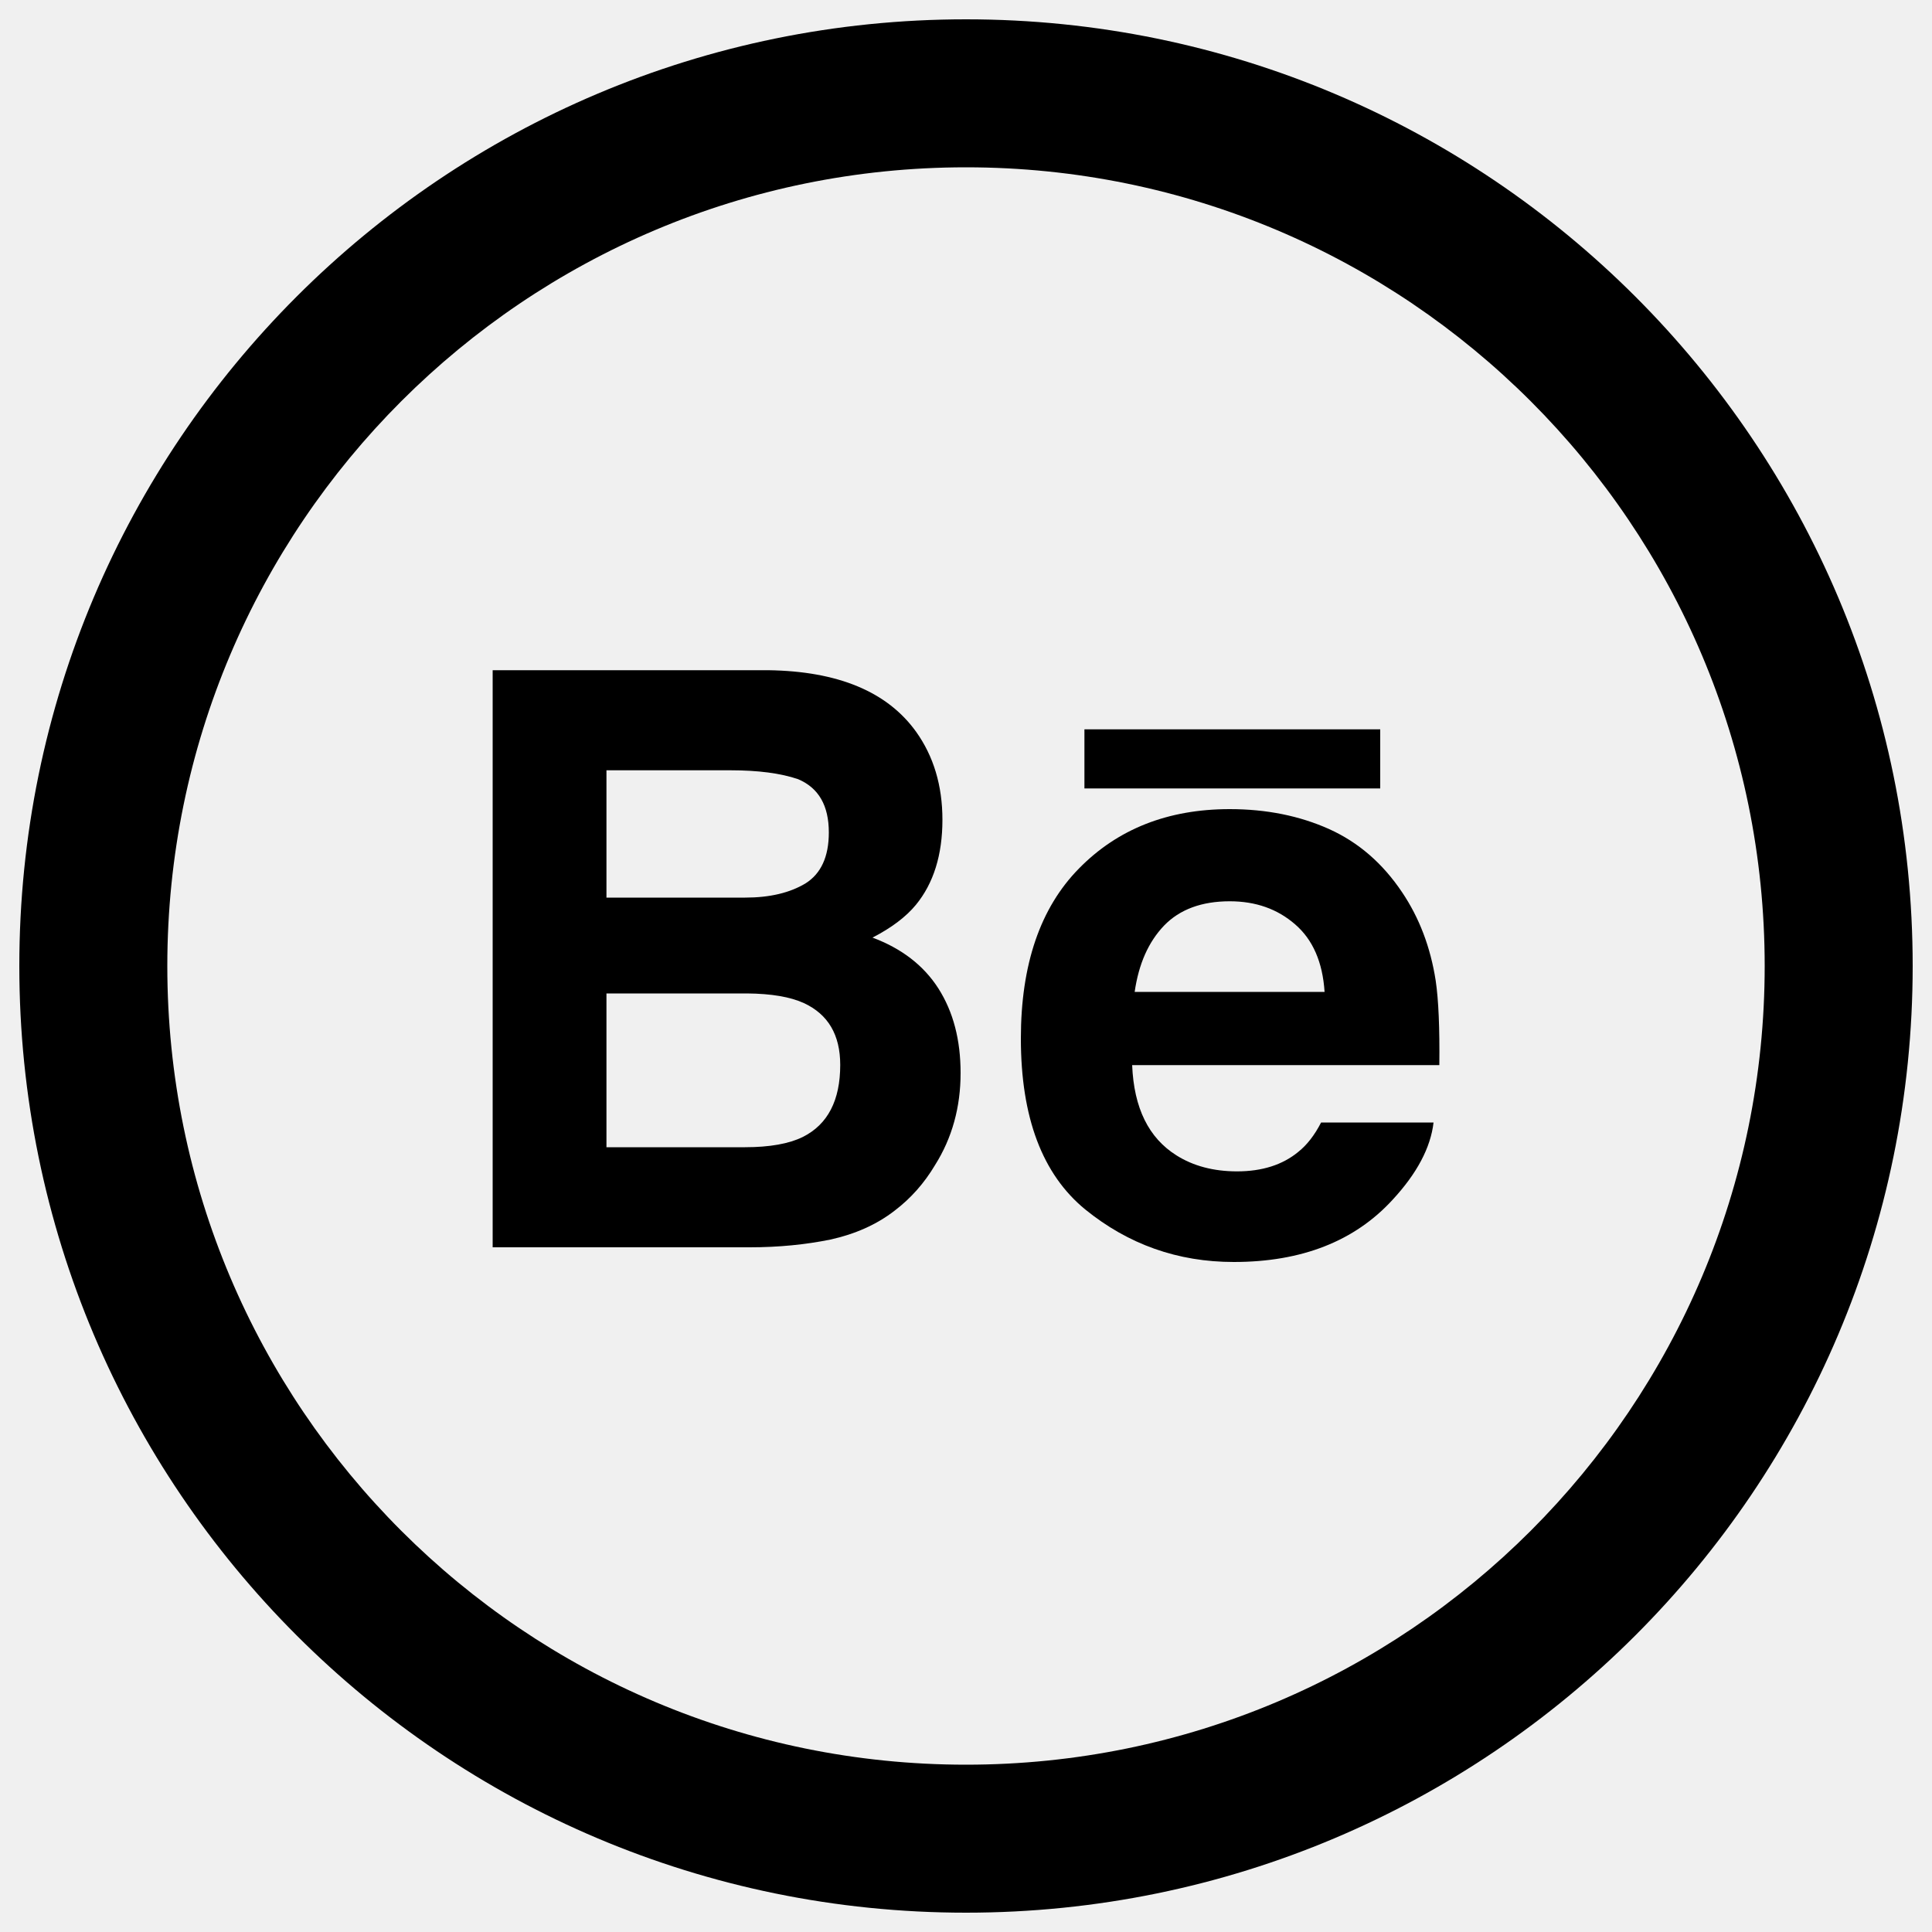
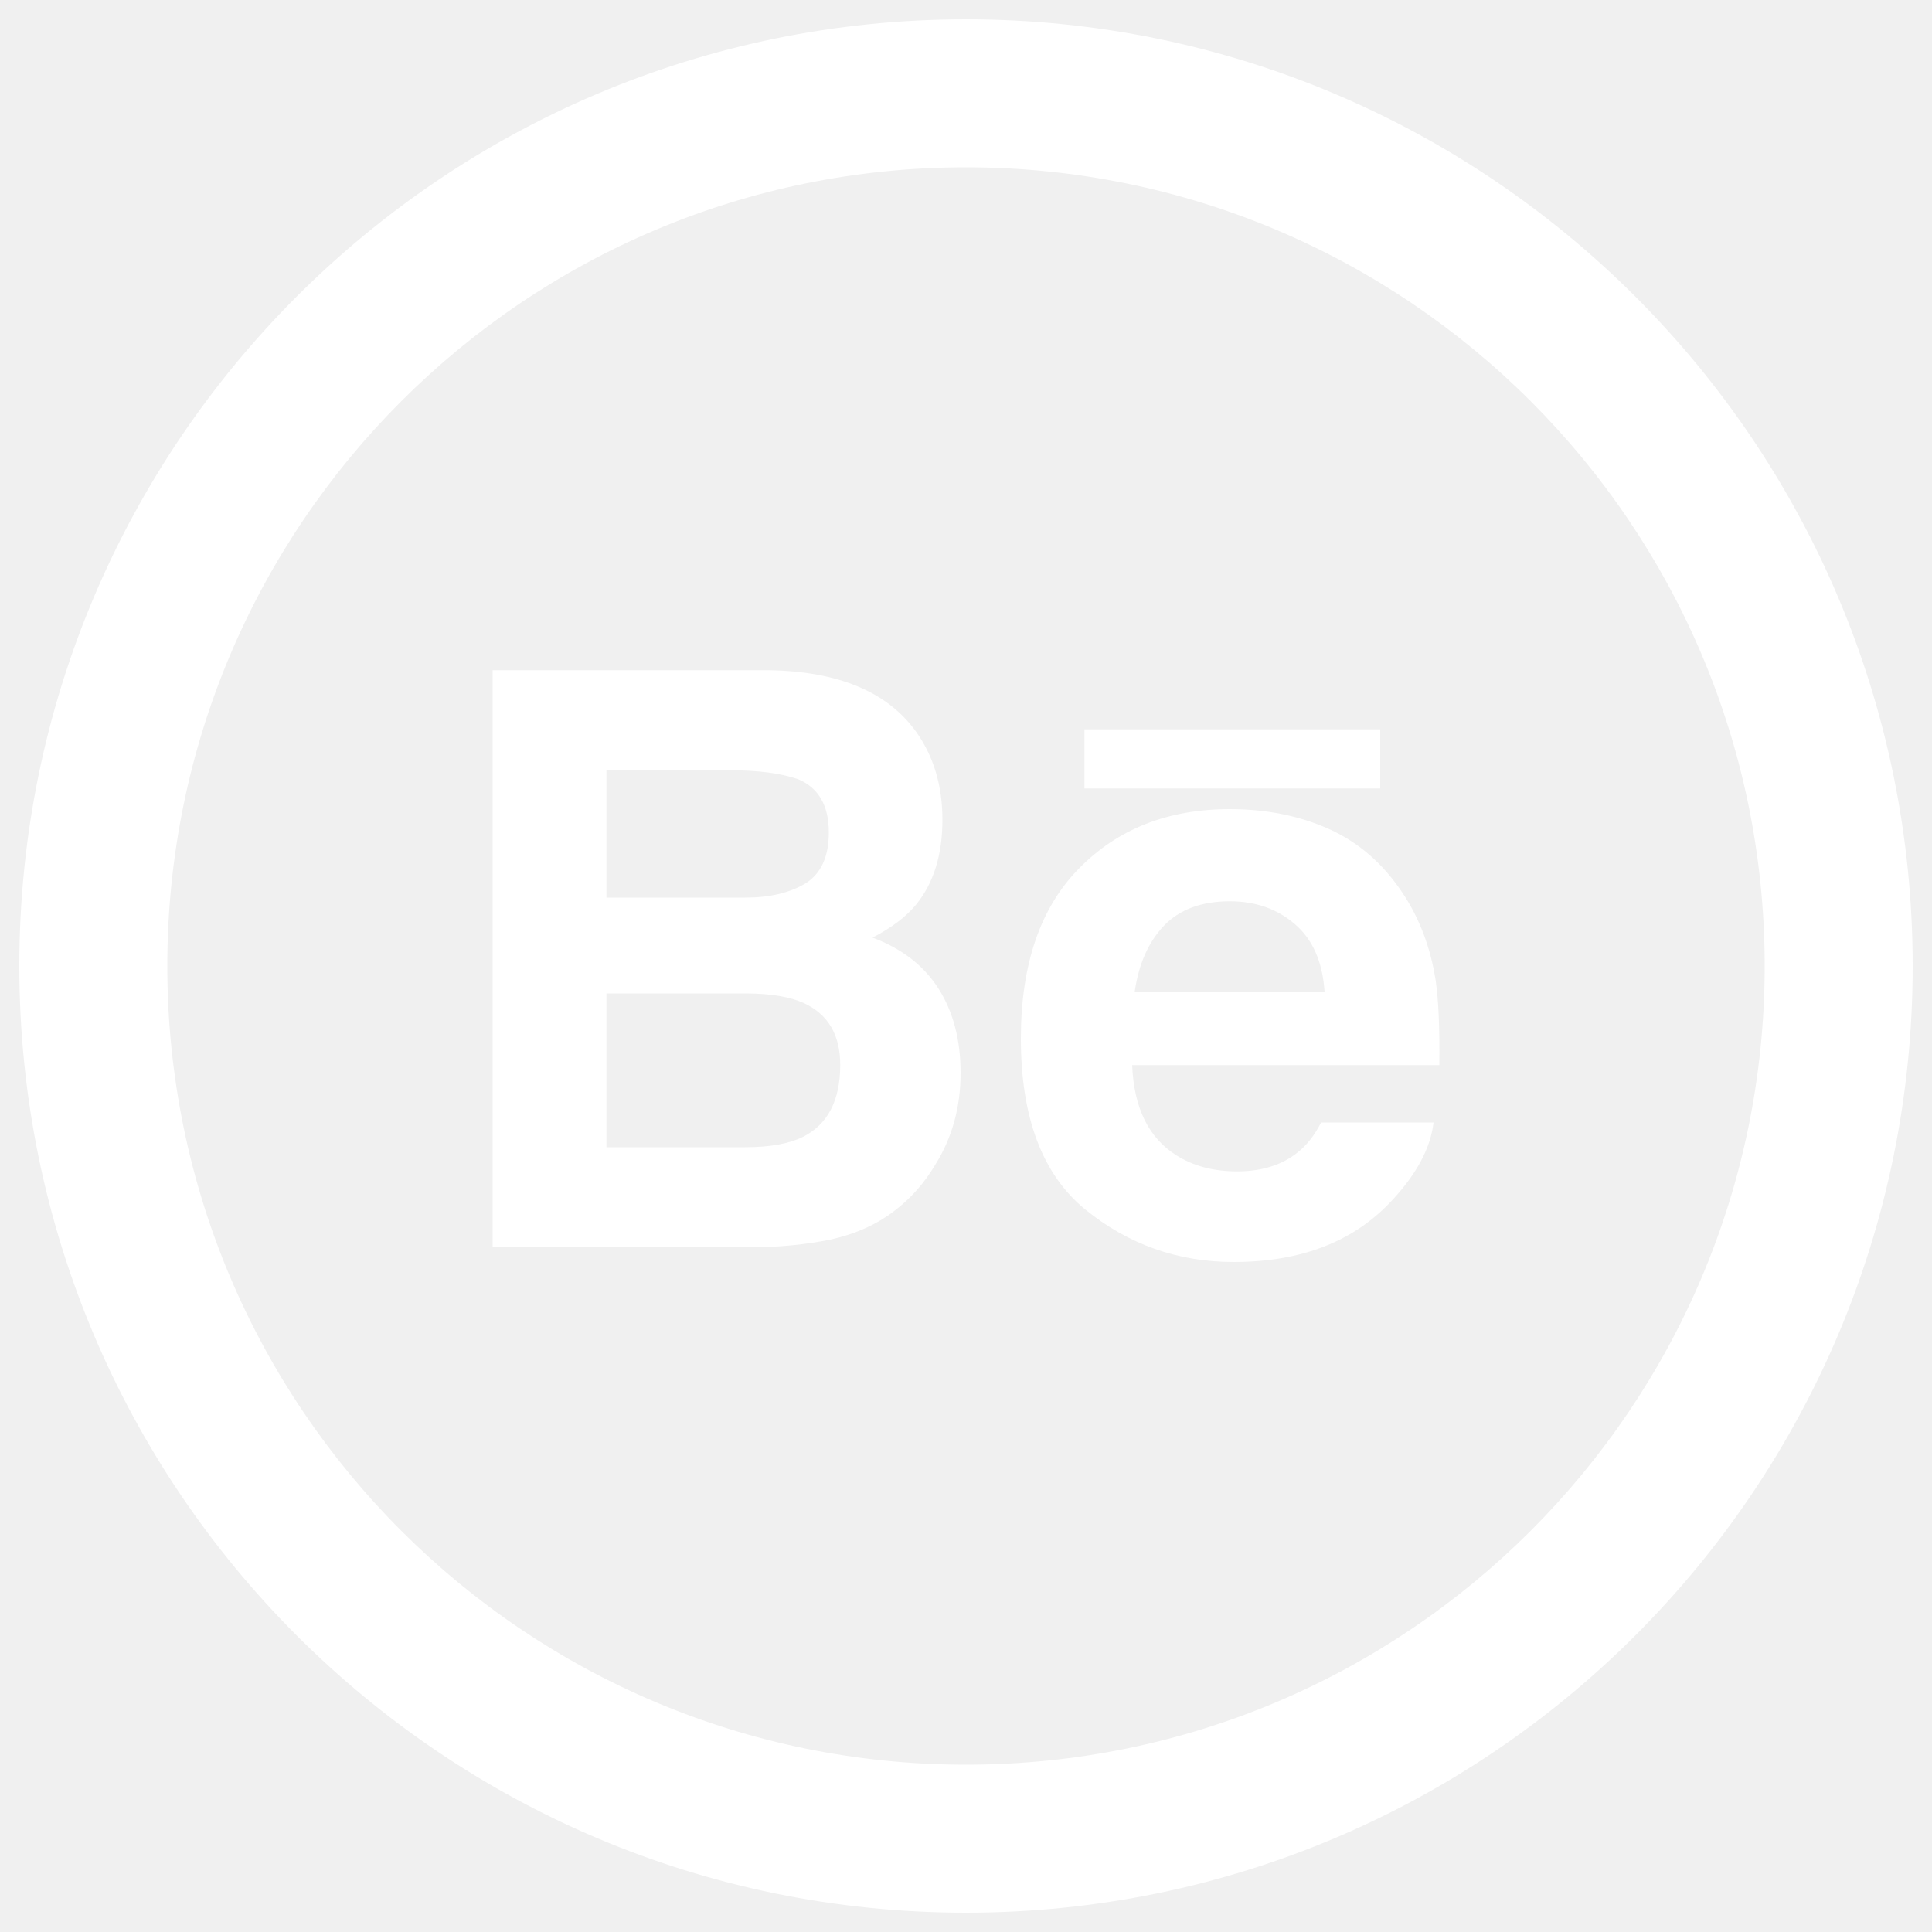
- <svg xmlns="http://www.w3.org/2000/svg" width="25px" height="25px" version="1.1" xml:space="preserve" style="fill-rule:evenodd;clip-rule:evenodd;stroke-linejoin:round;stroke-miterlimit:2;">
+ <svg xmlns="http://www.w3.org/2000/svg" width="100%" height="100%" viewBox="0 0 25 25" version="1.1" xml:space="preserve" style="fill-rule:evenodd;clip-rule:evenodd;stroke-linejoin:round;stroke-miterlimit:2;">
  <g transform="matrix(1.25,0,0,1.25,0,0)">
-     <path d="M10,0.2C4.588,0.2 0.2,4.588 0.2,10C0.2,15.412 4.588,19.8 10,19.8C15.412,19.8 19.8,15.412 19.8,10C19.8,4.588 15.412,0.2 10,0.2ZM10,18.268C5.434,18.268 1.732,14.566 1.732,10C1.732,5.434 5.434,1.732 10,1.732C14.566,1.732 18.268,5.434 18.268,10C18.268,14.566 14.566,18.268 10,18.268Z" style="fill-rule:nonzero;" />
-     <path d="M9.484,7.576C9.664,7.828 9.756,8.132 9.756,8.486C9.756,8.85 9.664,9.144 9.482,9.366C9.38,9.49 9.23,9.604 9.032,9.706C9.332,9.818 9.56,9.992 9.714,10.232C9.868,10.474 9.944,10.764 9.944,11.108C9.944,11.462 9.856,11.78 9.68,12.06C9.568,12.248 9.43,12.404 9.262,12.532C9.074,12.678 8.85,12.776 8.596,12.832C8.34,12.884 8.062,12.912 7.762,12.912L5.1,12.912L5.1,6.938L7.954,6.938C8.674,6.948 9.186,7.16 9.484,7.576ZM6.278,7.974L6.278,9.292L7.714,9.292C7.97,9.292 8.178,9.242 8.34,9.144C8.498,9.044 8.58,8.87 8.58,8.618C8.58,8.338 8.474,8.156 8.262,8.066C8.08,8.004 7.846,7.974 7.564,7.974L6.278,7.974ZM6.278,10.284L6.278,11.876L7.712,11.876C7.968,11.876 8.168,11.84 8.31,11.77C8.57,11.64 8.698,11.39 8.698,11.024C8.698,10.712 8.572,10.5 8.322,10.384C8.182,10.32 7.986,10.286 7.732,10.284L6.278,10.284Z" style="fill-rule:nonzero;" />
-     <path d="M13.758,8.582C14.064,8.72 14.314,8.938 14.514,9.236C14.692,9.5 14.808,9.804 14.862,10.15C14.892,10.352 14.904,10.644 14.9,11.026L11.72,11.026C11.738,11.472 11.892,11.78 12.178,11.96C12.352,12.07 12.562,12.126 12.806,12.126C13.066,12.126 13.278,12.058 13.44,11.924C13.53,11.852 13.608,11.752 13.676,11.62L14.84,11.62C14.81,11.88 14.668,12.148 14.416,12.42C14.024,12.848 13.476,13.064 12.772,13.064C12.192,13.064 11.68,12.882 11.234,12.52C10.79,12.156 10.568,11.568 10.568,10.75C10.568,9.986 10.768,9.398 11.17,8.99C11.57,8.582 12.09,8.376 12.73,8.376C13.112,8.376 13.454,8.446 13.758,8.582ZM12.05,9.582C11.888,9.752 11.788,9.978 11.746,10.268L13.712,10.268C13.692,9.96 13.59,9.726 13.406,9.568C13.224,9.41 13,9.33 12.73,9.33C12.44,9.33 12.212,9.414 12.05,9.582Z" style="fill-rule:nonzero;" />
-     <rect x="11.226" y="7.55" width="3.062" height="0.612" />
+     <path d="M10,0.2C4.588,0.2 0.2,4.588 0.2,10C0.2,15.412 4.588,19.8 10,19.8C15.412,19.8 19.8,15.412 19.8,10C19.8,4.588 15.412,0.2 10,0.2ZM10,18.268C5.434,18.268 1.732,14.566 1.732,10C1.732,5.434 5.434,1.732 10,1.732C14.566,1.732 18.268,5.434 18.268,10C18.268,14.566 14.566,18.268 10,18.268Z" style="fill:white;fill-rule:nonzero;" />
+     <path d="M9.484,7.576C9.664,7.828 9.756,8.132 9.756,8.486C9.756,8.85 9.664,9.144 9.482,9.366C9.38,9.49 9.23,9.604 9.032,9.706C9.332,9.818 9.56,9.992 9.714,10.232C9.868,10.474 9.944,10.764 9.944,11.108C9.944,11.462 9.856,11.78 9.68,12.06C9.568,12.248 9.43,12.404 9.262,12.532C9.074,12.678 8.85,12.776 8.596,12.832C8.34,12.884 8.062,12.912 7.762,12.912L5.1,12.912L5.1,6.938L7.954,6.938C8.674,6.948 9.186,7.16 9.484,7.576ZM6.278,7.974L6.278,9.292L7.714,9.292C7.97,9.292 8.178,9.242 8.34,9.144C8.498,9.044 8.58,8.87 8.58,8.618C8.58,8.338 8.474,8.156 8.262,8.066C8.08,8.004 7.846,7.974 7.564,7.974L6.278,7.974ZM6.278,10.284L6.278,11.876L7.712,11.876C7.968,11.876 8.168,11.84 8.31,11.77C8.57,11.64 8.698,11.39 8.698,11.024C8.698,10.712 8.572,10.5 8.322,10.384C8.182,10.32 7.986,10.286 7.732,10.284L6.278,10.284Z" style="fill:white;fill-rule:nonzero;" />
+     <path d="M13.758,8.582C14.064,8.72 14.314,8.938 14.514,9.236C14.692,9.5 14.808,9.804 14.862,10.15C14.892,10.352 14.904,10.644 14.9,11.026L11.72,11.026C11.738,11.472 11.892,11.78 12.178,11.96C12.352,12.07 12.562,12.126 12.806,12.126C13.066,12.126 13.278,12.058 13.44,11.924C13.53,11.852 13.608,11.752 13.676,11.62L14.84,11.62C14.81,11.88 14.668,12.148 14.416,12.42C14.024,12.848 13.476,13.064 12.772,13.064C12.192,13.064 11.68,12.882 11.234,12.52C10.79,12.156 10.568,11.568 10.568,10.75C10.568,9.986 10.768,9.398 11.17,8.99C11.57,8.582 12.09,8.376 12.73,8.376C13.112,8.376 13.454,8.446 13.758,8.582ZM12.05,9.582C11.888,9.752 11.788,9.978 11.746,10.268L13.712,10.268C13.692,9.96 13.59,9.726 13.406,9.568C13.224,9.41 13,9.33 12.73,9.33C12.44,9.33 12.212,9.414 12.05,9.582Z" style="fill:white;fill-rule:nonzero;" />
+     <rect x="11.226" y="7.55" width="3.062" height="0.612" style="fill:white;" />
  </g>
</svg>
